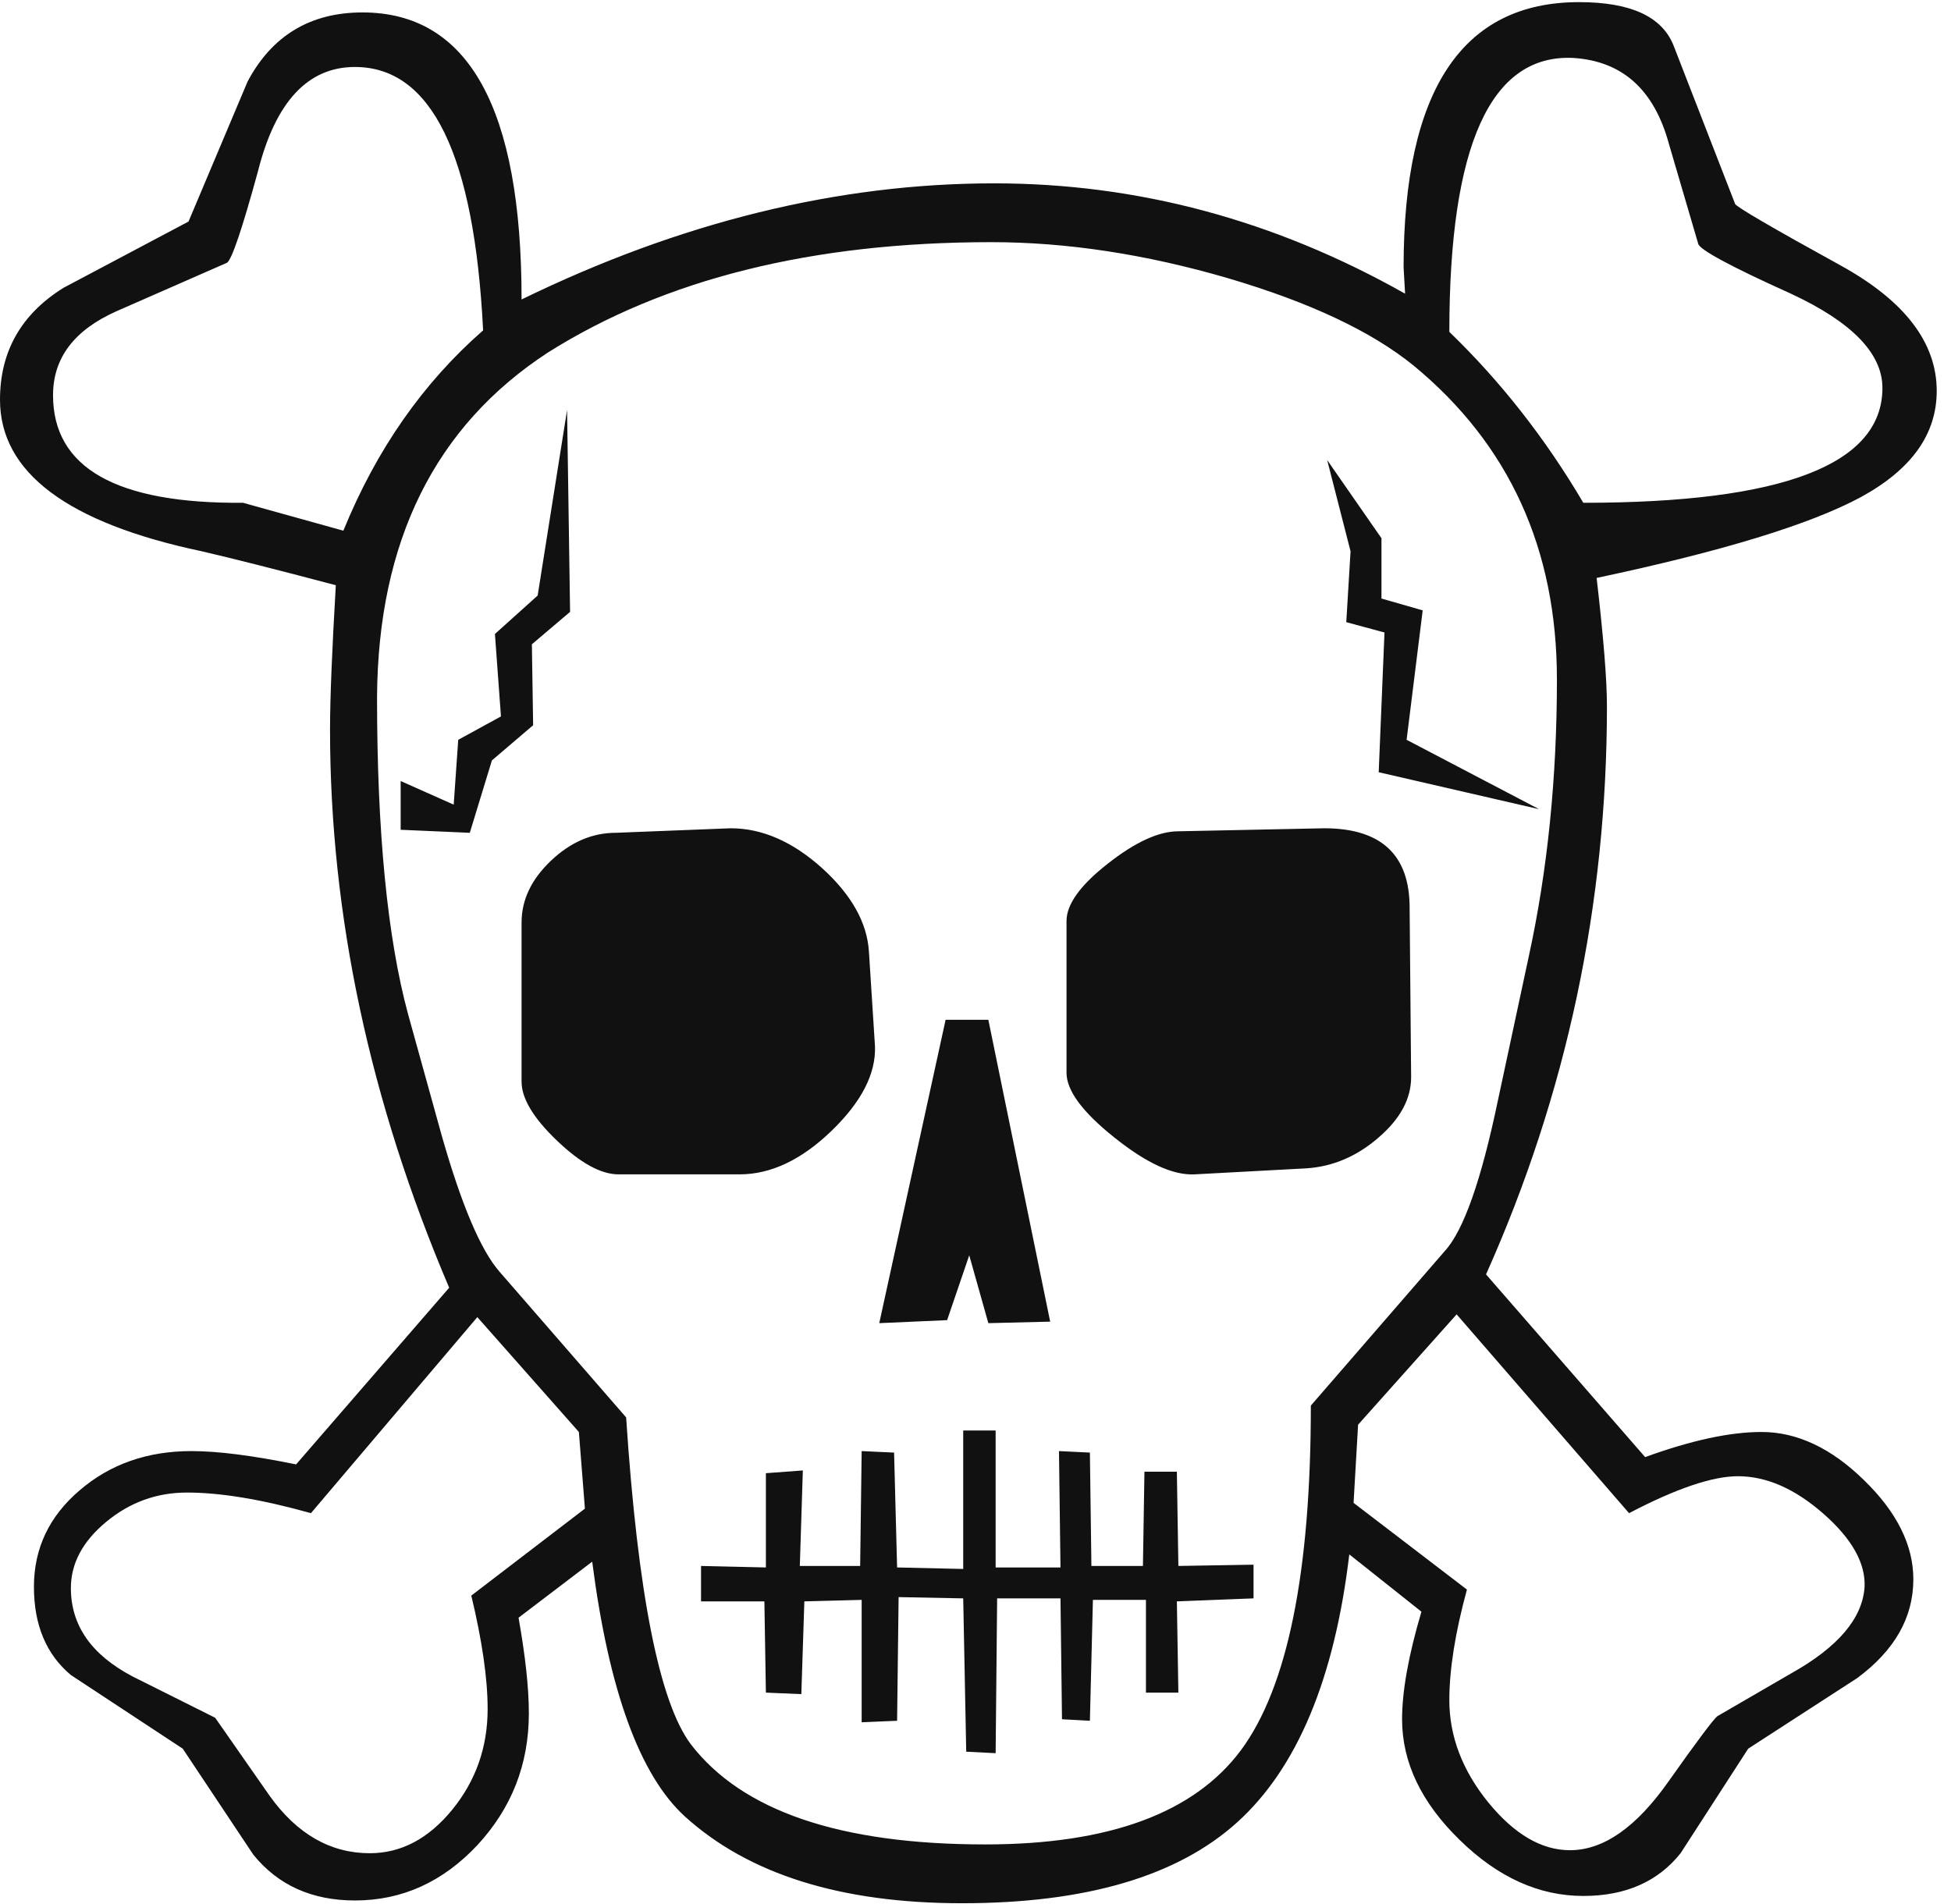
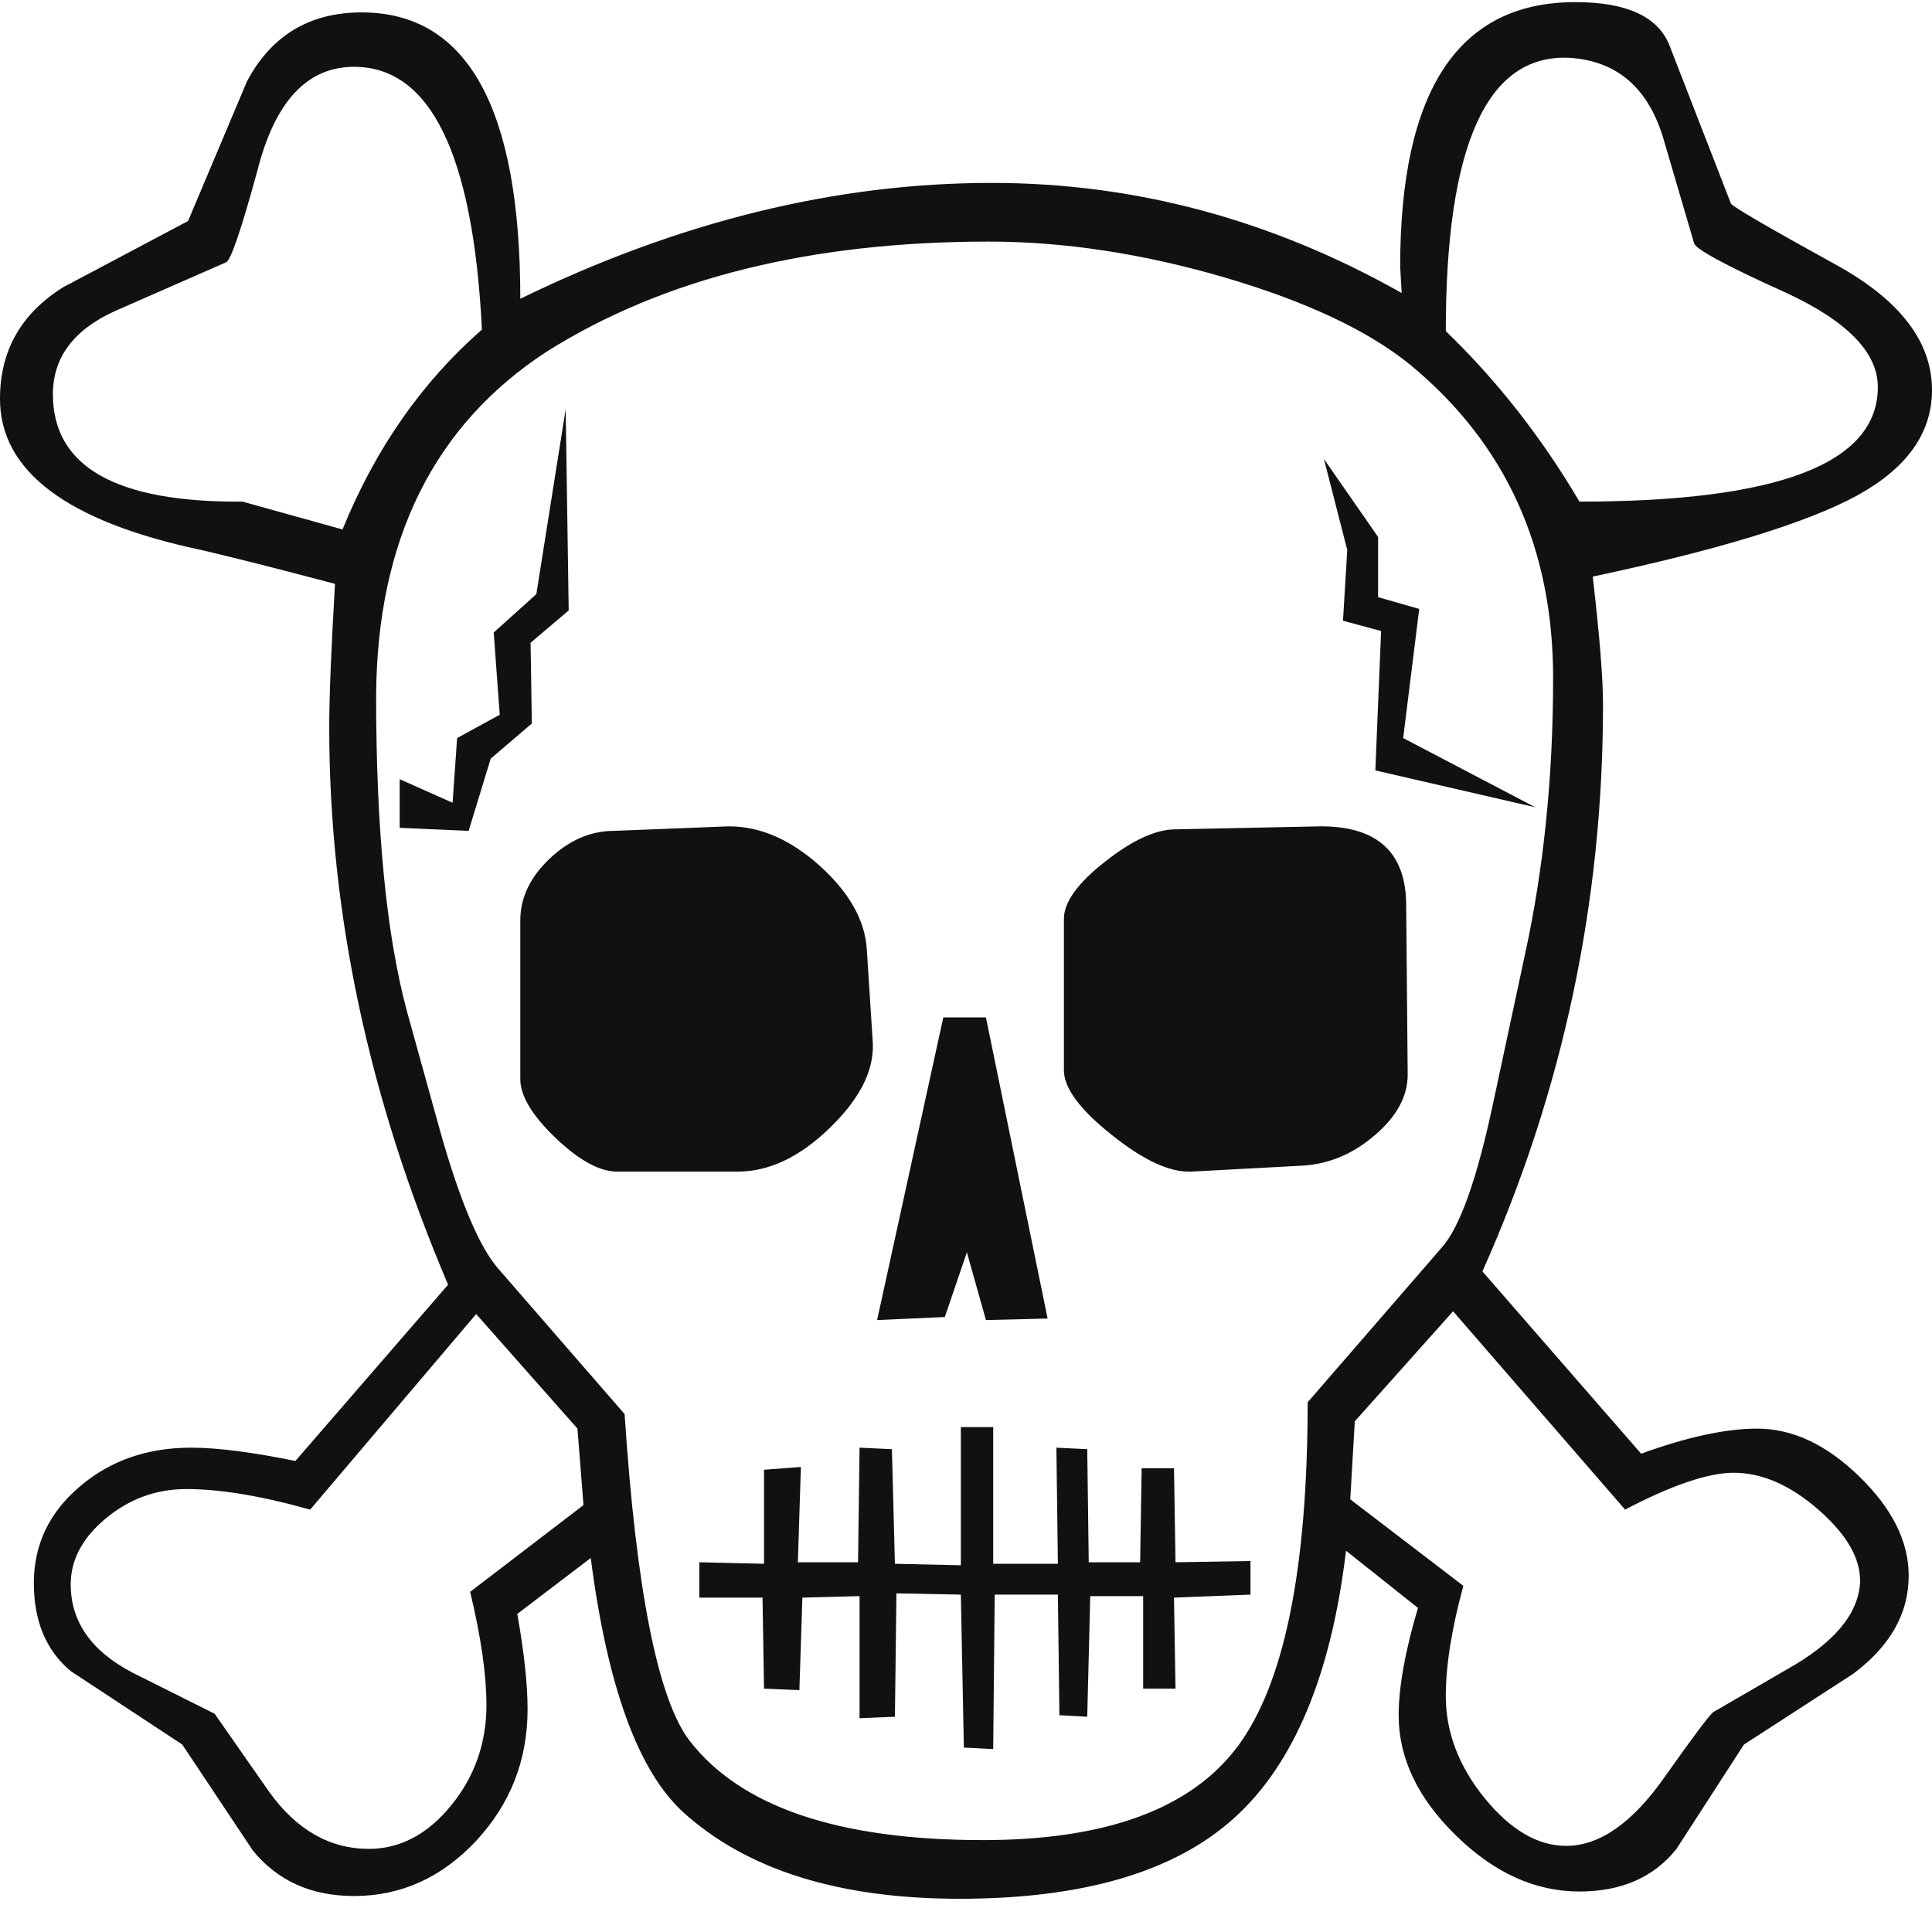
- <svg xmlns="http://www.w3.org/2000/svg" width="100%" height="100%" viewBox="0 0 41 40" version="1.1" xml:space="preserve" style="fill-rule:evenodd;clip-rule:evenodd;stroke-linejoin:round;stroke-miterlimit:2;">
-   <g transform="matrix(5.28228,0,0,5.28228,-4.54805,4.40797)">
+ <svg xmlns="http://www.w3.org/2000/svg" width="100%" height="100%" viewBox="0 0 43 43" version="1.1" xml:space="preserve" style="fill-rule:evenodd;clip-rule:evenodd;stroke-linejoin:round;stroke-miterlimit:2;">
+   <g transform="matrix(5.58079,0,0,5.58079,-4.80506,4.65707)">
    <path d="M7.406,4.963C7.59,4.896 7.744,4.863 7.869,4.863C8.01,4.863 8.146,4.927 8.276,5.054C8.407,5.181 8.473,5.313 8.473,5.449C8.473,5.602 8.398,5.732 8.25,5.842L7.816,6.123L7.547,6.539C7.457,6.652 7.328,6.709 7.16,6.709C6.984,6.709 6.82,6.635 6.668,6.486C6.516,6.338 6.439,6.178 6.439,6.006C6.439,5.893 6.465,5.75 6.516,5.578L6.229,5.35C6.17,5.846 6.021,6.201 5.783,6.416C5.545,6.631 5.18,6.738 4.688,6.738C4.207,6.738 3.84,6.623 3.586,6.393C3.406,6.229 3.283,5.891 3.217,5.379L2.924,5.602C2.951,5.754 2.965,5.881 2.965,5.982C2.965,6.186 2.896,6.36 2.76,6.507C2.623,6.653 2.461,6.727 2.273,6.727C2.102,6.727 1.967,6.666 1.869,6.545L1.588,6.123L1.143,5.83C1.045,5.748 0.996,5.631 0.996,5.479C0.996,5.326 1.057,5.198 1.178,5.095C1.299,4.991 1.447,4.939 1.623,4.939C1.729,4.939 1.867,4.957 2.039,4.992L2.648,4.289C2.332,3.547 2.174,2.807 2.174,2.068C2.174,1.943 2.182,1.752 2.197,1.494C1.963,1.432 1.785,1.387 1.664,1.359C1.129,1.246 0.861,1.045 0.861,0.756C0.861,0.564 0.945,0.416 1.113,0.311L1.611,0.047L1.846,-0.51C1.943,-0.693 2.096,-0.785 2.303,-0.785C2.725,-0.785 2.936,-0.404 2.936,0.357C3.568,0.049 4.195,-0.105 4.816,-0.105C5.387,-0.105 5.932,0.041 6.451,0.334L6.445,0.229C6.445,-0.475 6.678,-0.826 7.143,-0.826C7.346,-0.826 7.471,-0.77 7.518,-0.656L7.764,-0.023C7.768,-0.012 7.908,0.07 8.186,0.223C8.439,0.363 8.566,0.529 8.566,0.721C8.566,0.893 8.466,1.033 8.265,1.143C8.063,1.252 7.713,1.359 7.213,1.465C7.24,1.699 7.254,1.869 7.254,1.975C7.254,2.764 7.094,3.518 6.773,4.236L7.406,4.963ZM6.076,4.758L6.609,4.143C6.684,4.061 6.754,3.861 6.82,3.545L6.943,2.971C7.018,2.627 7.055,2.26 7.055,1.869C7.055,1.35 6.865,0.934 6.486,0.621C6.318,0.484 6.071,0.368 5.745,0.272C5.419,0.177 5.105,0.129 4.805,0.129C4.094,0.129 3.506,0.275 3.041,0.568C2.592,0.861 2.365,1.318 2.361,1.939C2.361,2.475 2.402,2.895 2.484,3.199L2.619,3.686C2.697,3.959 2.773,4.139 2.848,4.225L3.352,4.805C3.398,5.504 3.484,5.938 3.609,6.105C3.813,6.371 4.203,6.504 4.781,6.504C5.273,6.504 5.612,6.379 5.798,6.129C5.983,5.879 6.076,5.422 6.076,4.758ZM7.16,1.166C7.953,1.166 8.35,1.014 8.35,0.709C8.35,0.572 8.229,0.447 7.986,0.334C7.744,0.225 7.621,0.158 7.617,0.135L7.5,-0.264C7.441,-0.479 7.314,-0.592 7.119,-0.604C6.791,-0.619 6.627,-0.256 6.627,0.486C6.83,0.682 7.008,0.908 7.16,1.166ZM2.783,0.48C2.748,-0.219 2.578,-0.568 2.273,-0.568C2.086,-0.568 1.957,-0.43 1.887,-0.152C1.824,0.078 1.783,0.199 1.764,0.211L1.324,0.404C1.156,0.479 1.072,0.59 1.072,0.738C1.072,1.027 1.324,1.17 1.828,1.166L2.227,1.277C2.359,0.953 2.545,0.688 2.783,0.48ZM6.656,4.395L6.264,4.834L6.246,5.145L6.697,5.49C6.65,5.662 6.627,5.809 6.627,5.93C6.627,6.074 6.679,6.21 6.782,6.337C6.886,6.464 6.994,6.527 7.107,6.527C7.24,6.527 7.371,6.436 7.5,6.252C7.613,6.092 7.678,6.006 7.693,5.994L7.986,5.824C8.174,5.719 8.271,5.604 8.279,5.479C8.283,5.385 8.229,5.288 8.115,5.188C8.002,5.089 7.889,5.039 7.775,5.039C7.674,5.039 7.529,5.088 7.342,5.186L6.656,4.395ZM2.76,4.406L2.098,5.186C1.902,5.131 1.738,5.104 1.605,5.104C1.484,5.104 1.377,5.143 1.283,5.221C1.189,5.299 1.143,5.387 1.143,5.484C1.143,5.633 1.225,5.75 1.389,5.836L1.717,6L1.934,6.311C2.043,6.463 2.176,6.539 2.332,6.539C2.457,6.539 2.566,6.481 2.66,6.366C2.754,6.251 2.801,6.117 2.801,5.965C2.801,5.844 2.779,5.693 2.736,5.514L3.188,5.168L3.164,4.863L2.76,4.406ZM6.469,2.777L6.475,3.451C6.475,3.537 6.432,3.617 6.346,3.691C6.26,3.766 6.164,3.807 6.059,3.814L5.613,3.838C5.527,3.842 5.421,3.793 5.294,3.691C5.167,3.59 5.104,3.504 5.104,3.434L5.104,2.83C5.104,2.764 5.158,2.688 5.268,2.602C5.377,2.516 5.471,2.473 5.549,2.473L6.129,2.461C6.355,2.461 6.469,2.566 6.469,2.777ZM3.311,2.479L3.768,2.461C3.893,2.461 4.014,2.514 4.131,2.619C4.248,2.725 4.311,2.836 4.318,2.953L4.342,3.328C4.346,3.438 4.288,3.55 4.169,3.665C4.05,3.78 3.928,3.838 3.803,3.838L3.322,3.838C3.252,3.838 3.17,3.793 3.076,3.703C2.982,3.613 2.936,3.535 2.936,3.469L2.936,2.836C2.936,2.746 2.975,2.664 3.053,2.59C3.131,2.516 3.217,2.479 3.311,2.479ZM5.039,4.424L4.793,4.43L4.717,4.16L4.629,4.418L4.359,4.43L4.623,3.223L4.793,3.223L5.039,4.424ZM3.129,1.6L2.977,1.729L2.982,2.051L2.818,2.191L2.73,2.479L2.455,2.467L2.455,2.273L2.666,2.367L2.684,2.109L2.854,2.016L2.83,1.688L3,1.535L3.117,0.797L3.129,1.6ZM6.217,1.641L6.234,1.359L6.141,0.996L6.357,1.307L6.357,1.547L6.521,1.594L6.457,2.109L6.984,2.385L6.346,2.238L6.369,1.682L6.217,1.641ZM5.543,5.021L5.549,5.396L5.848,5.391L5.848,5.525L5.543,5.537L5.549,5.9L5.42,5.9L5.42,5.531L5.209,5.531L5.197,6.012L5.086,6.006L5.08,5.525L4.828,5.525L4.822,6.141L4.705,6.135L4.693,5.525L4.436,5.52L4.43,6.012L4.289,6.018L4.289,5.531L4.061,5.537L4.049,5.906L3.908,5.9L3.902,5.537L3.65,5.537L3.65,5.396L3.908,5.402L3.908,5.027L4.055,5.016L4.043,5.396L4.283,5.396L4.289,4.939L4.418,4.945L4.43,5.402L4.693,5.408L4.693,4.857L4.822,4.857L4.822,5.402L5.08,5.402L5.074,4.939L5.197,4.945L5.203,5.396L5.408,5.396L5.414,5.021L5.543,5.021Z" style="fill:rgb(17,17,17);fill-rule:nonzero;" />
  </g>
</svg>
